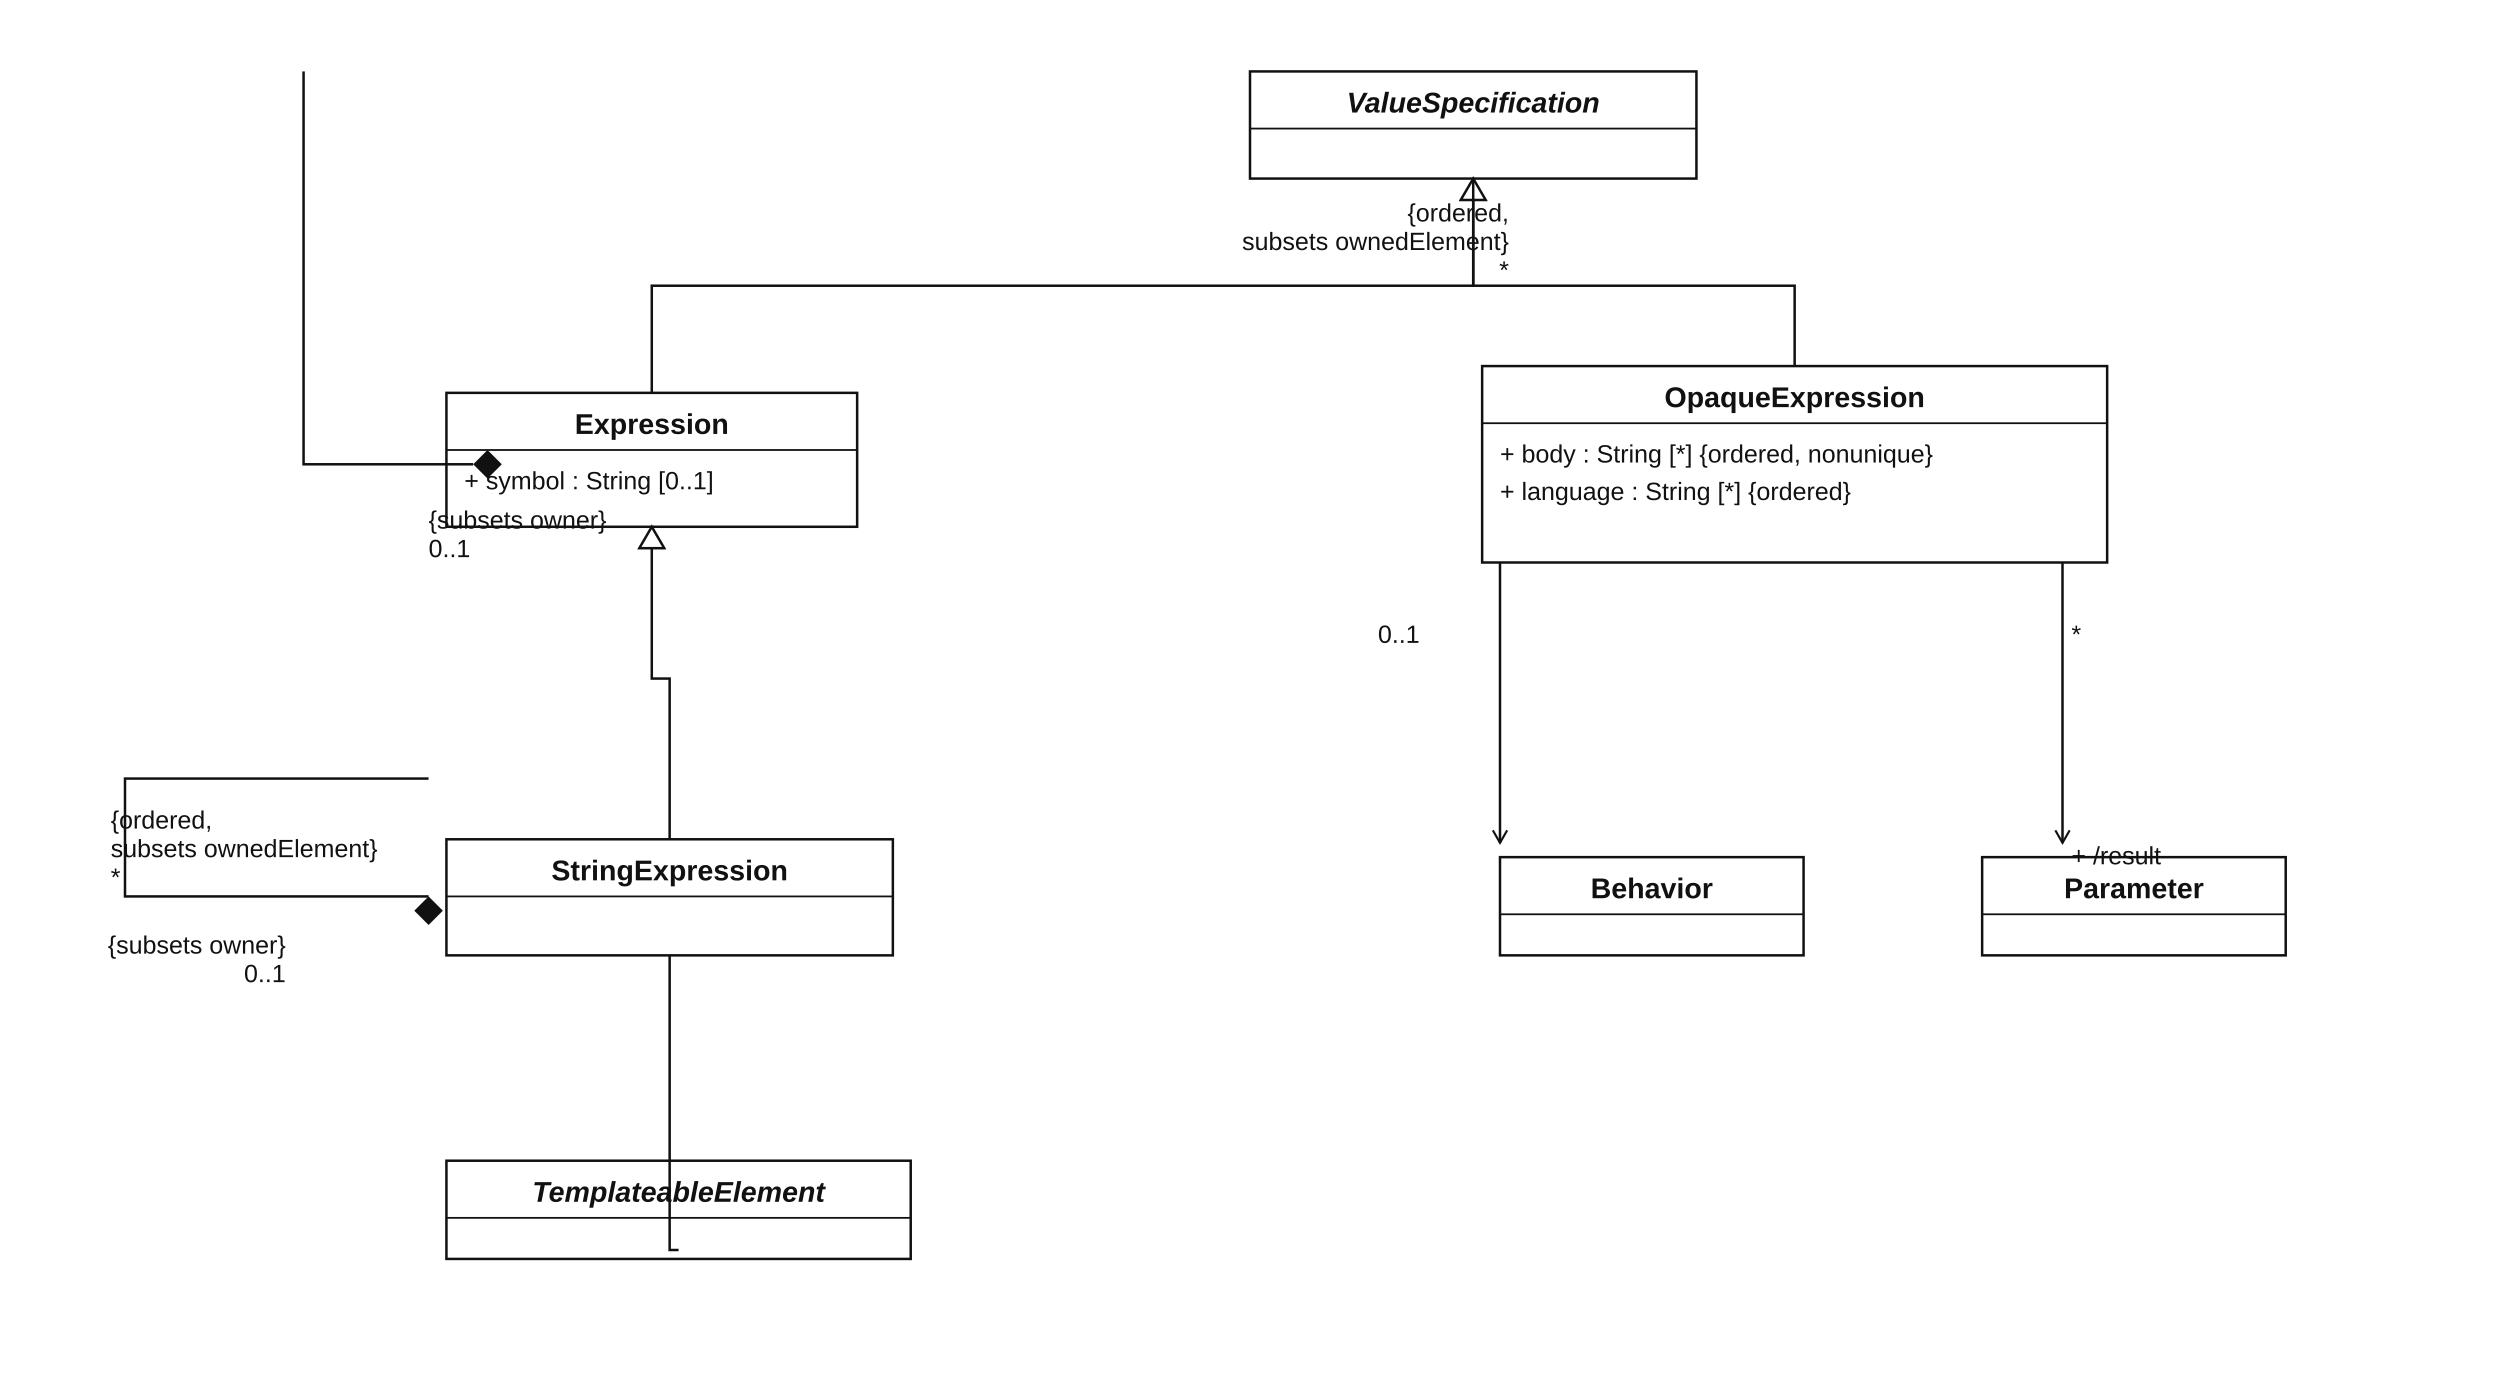
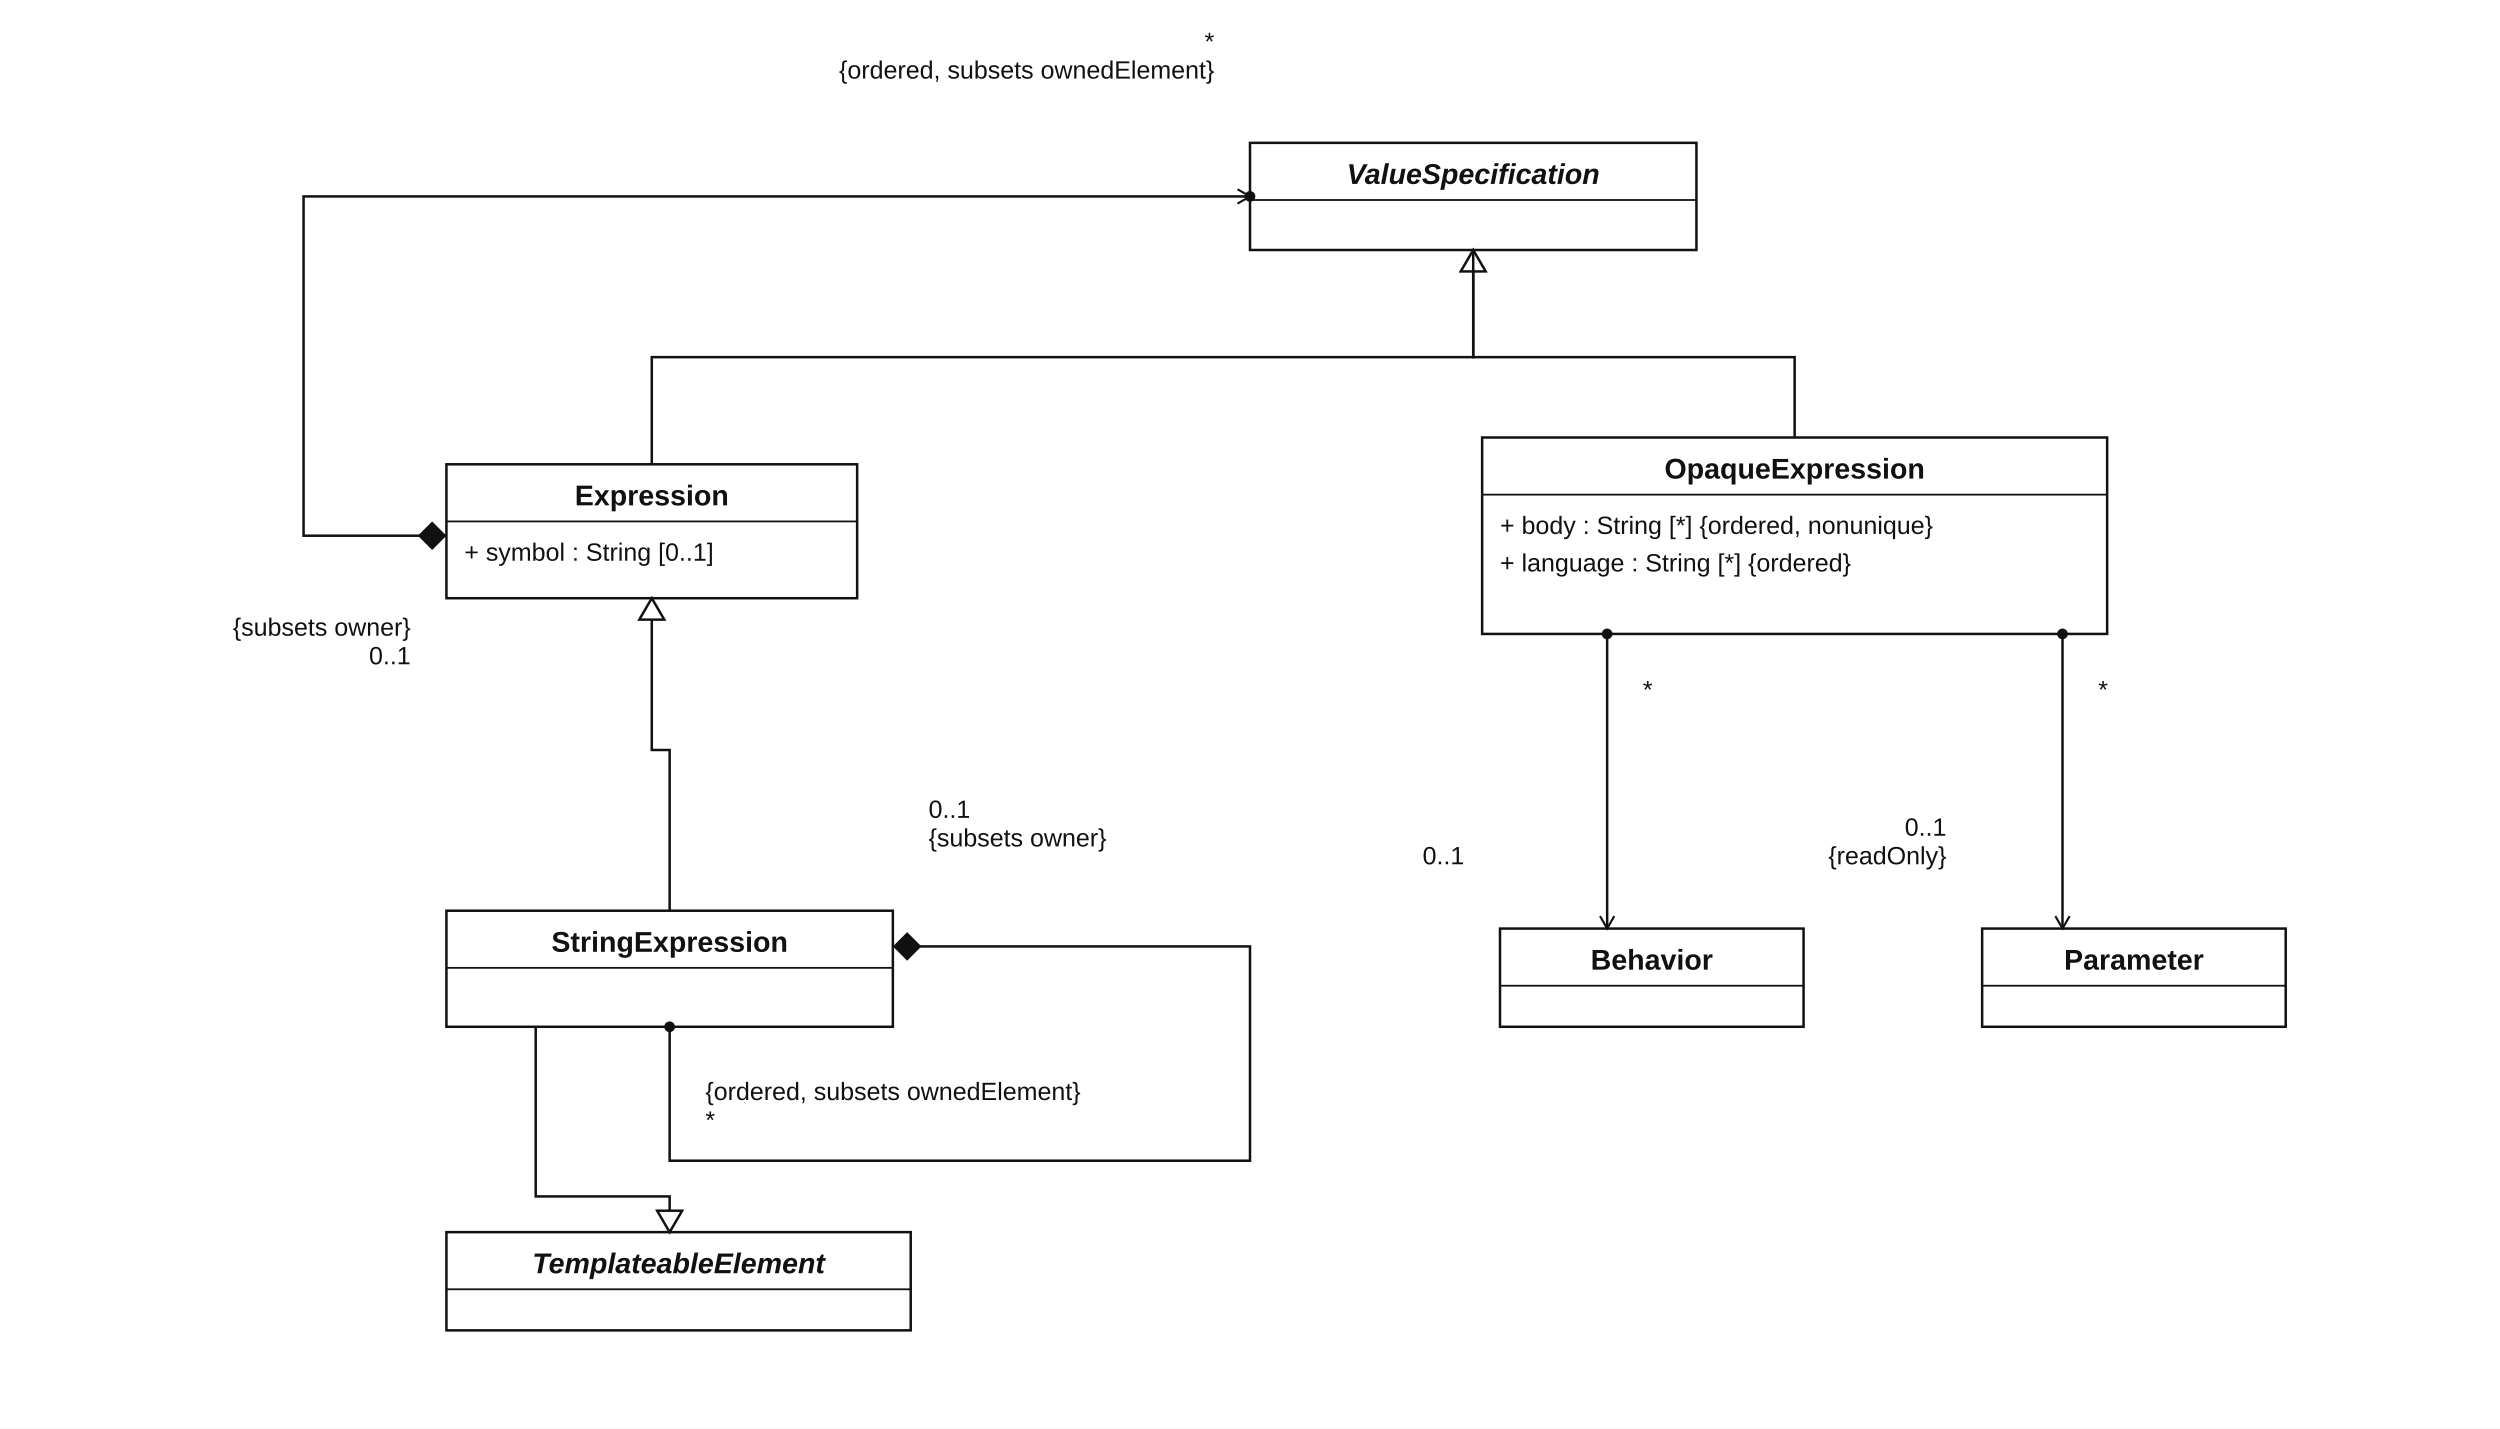
- <svg xmlns="http://www.w3.org/2000/svg" width="1400" height="780" viewBox="0 0 1400 780" role="img" aria-labelledby="diagram-title diagram-description" data-figure="8.2">
+ <svg xmlns="http://www.w3.org/2000/svg" width="1400" height="800" viewBox="0 0 1400 800" role="img" aria-labelledby="diagram-title diagram-description" data-figure="8.2">
  <defs>
    <marker id="generalization" markerWidth="15" markerHeight="16" refX="13" refY="8" orient="auto" markerUnits="userSpaceOnUse">
      <path d="M 1 1 L 13 8 L 1 15 Z" fill="#ffffff" stroke="#111111" stroke-width="1.4" />
    </marker>
    <marker id="navigation" markerWidth="9" markerHeight="10" refX="8" refY="5" orient="auto" markerUnits="userSpaceOnUse">
      <path d="M 1 1 L 8 5 L 1 9" fill="none" stroke="context-stroke" stroke-width="1.2" />
    </marker>
    <marker id="navigation-start" markerWidth="9" markerHeight="10" refX="8" refY="5" orient="auto-start-reverse" markerUnits="userSpaceOnUse">
      <path d="M 1 1 L 8 5 L 1 9" fill="none" stroke="context-stroke" stroke-width="1.2" />
+     </marker>
+     <marker id="annotation" markerWidth="10" markerHeight="10" refX="9" refY="5" orient="auto" markerUnits="userSpaceOnUse">
+       <path d="M 0 0 L 10 5 L 0 10 Z" fill="#8a2d2d" />
    </marker>
    <style>.background, .class-box, .package-box, .note-box { fill: #ffffff; }
  .class-box, .package-box, .note-box, .association, .generalization-line,
  .class-divider, .example-association, .dependency-line, .note-link { stroke: #111111; stroke-width: 1.4; }
  .association, .generalization-line, .class-divider, .example-association,
  .dependency-line, .note-link { fill: none; }
  .class-divider { stroke-width: 1; }
  text { fill: #111111; font-family: Arial, Helvetica, sans-serif; font-size: 16px; }
  .class-name { font-weight: 700; }
  .abstract { font-style: italic; }
  .attribute, .operation { font-size: 14px; }
  .association-end, .association-label, .example-association-group .example-label { font-size: 14px; }
  .end-dot, .composition { fill: #111111; }
  .dependency-line, .note-link { stroke-dasharray: 7 5; }
  .template-signature { stroke-dasharray: 4 3; }
  a { cursor: pointer; }
  a:hover .class-box, a:hover .note-box { fill: #eef3fb; stroke: #1e3a8a; }
  a:focus-visible { outline: none; }
  a:focus-visible .class-box, a:focus-visible .note-box { stroke: #7c3aed; stroke-width: 3; }
  .association, .example-association, .dependency-line { pointer-events: stroke; }
  .association-hitbox { fill: none; stroke: transparent; stroke-width: 12; pointer-events: stroke; }
  .association-group:hover .association, .example-association-group:hover .example-association,
  .dependency-group:hover .dependency-line { stroke: #1e3a8a; stroke-width: 2.2; }
  .association-group:hover text, .example-association-group:hover text,
  .dependency-group:hover text { fill: #1e3a8a; }
  .association-group:hover .end-dot, .association-group:hover .composition,
  .example-association-group:hover .end-dot { fill: #1e3a8a; }
-   .association-end { cursor: help; }</style>
+   .association-end { cursor: help; }
+   .sequence-frame, .sequence-lifeline, .sequence-message, .sequence-observation, .sequence-constraint { fill: none; stroke: #111111; stroke-width: 1.4; }
+   .sequence-lifeline { stroke-dasharray: 7 5; }
+   .annotation-line { fill: none; stroke: #8a2d2d; stroke-width: 2; }
+   .annotation-label { fill: #8a2d2d; }
+   a:hover .annotation-label { fill: #1e3a8a; }</style>
  </defs>
-   <rect class="background" width="1400" height="780" />
+   <rect class="background" width="1400" height="800" />
  <a class="class-node" data-classifier="ValueSpecification" href="../../index.html#/classifier/valuespecification" target="_top" aria-label="ValueSpecification — открыть описание класса">
-     <rect class="class-box" x="700" y="40" width="250" height="60" />
-     <line class="class-divider" x1="700" y1="72" x2="950" y2="72" />
-     <text class="class-name abstract" x="825.0" y="63" text-anchor="middle">ValueSpecification</text>
+     <rect class="class-box" x="700" y="80" width="250" height="60" />
+     <line class="class-divider" x1="700" y1="112" x2="950" y2="112" />
+     <text class="class-name abstract" x="825.0" y="103" text-anchor="middle">ValueSpecification</text>
  </a>
  <a class="class-node" data-classifier="Expression" href="../../index.html#/classifier/expression" target="_top" aria-label="Expression — открыть описание класса">
-     <rect class="class-box" x="250" y="220" width="230" height="75" />
-     <line class="class-divider" x1="250" y1="252" x2="480" y2="252" />
-     <text class="class-name" x="365.0" y="243" text-anchor="middle">Expression</text>
-     <text class="attribute" x="260" y="274">+ symbol : String [0..1]</text>
+     <rect class="class-box" x="250" y="260" width="230" height="75" />
+     <line class="class-divider" x1="250" y1="292" x2="480" y2="292" />
+     <text class="class-name" x="365.0" y="283" text-anchor="middle">Expression</text>
+     <text class="attribute" x="260" y="314">+ symbol : String [0..1]</text>
  </a>
  <a class="class-node" data-classifier="OpaqueExpression" href="../../index.html#/classifier/opaqueexpression" target="_top" aria-label="OpaqueExpression — открыть описание класса">
-     <rect class="class-box" x="830" y="205" width="350" height="110" />
-     <line class="class-divider" x1="830" y1="237" x2="1180" y2="237" />
-     <text class="class-name" x="1005.0" y="228" text-anchor="middle">OpaqueExpression</text>
-     <text class="attribute" x="840" y="259">+ body : String [*] {ordered, nonunique}</text>
-     <text class="attribute" x="840" y="280">+ language : String [*] {ordered}</text>
+     <rect class="class-box" x="830" y="245" width="350" height="110" />
+     <line class="class-divider" x1="830" y1="277" x2="1180" y2="277" />
+     <text class="class-name" x="1005.0" y="268" text-anchor="middle">OpaqueExpression</text>
+     <text class="attribute" x="840" y="299">+ body : String [*] {ordered, nonunique}</text>
+     <text class="attribute" x="840" y="320">+ language : String [*] {ordered}</text>
  </a>
  <a class="class-node" data-classifier="StringExpression" href="../../index.html#/classifier/stringexpression" target="_top" aria-label="StringExpression — открыть описание класса">
-     <rect class="class-box" x="250" y="470" width="250" height="65" />
-     <line class="class-divider" x1="250" y1="502" x2="500" y2="502" />
-     <text class="class-name" x="375.0" y="493" text-anchor="middle">StringExpression</text>
+     <rect class="class-box" x="250" y="510" width="250" height="65" />
+     <line class="class-divider" x1="250" y1="542" x2="500" y2="542" />
+     <text class="class-name" x="375.0" y="533" text-anchor="middle">StringExpression</text>
  </a>
  <g class="class-node" data-classifier="Behavior">
-     <rect class="class-box" x="840" y="480" width="170" height="55" />
-     <line class="class-divider" x1="840" y1="512" x2="1010" y2="512" />
-     <text class="class-name" x="925.0" y="503" text-anchor="middle">Behavior</text>
+     <rect class="class-box" x="840" y="520" width="170" height="55" />
+     <line class="class-divider" x1="840" y1="552" x2="1010" y2="552" />
+     <text class="class-name" x="925.0" y="543" text-anchor="middle">Behavior</text>
  </g>
  <g class="class-node" data-classifier="Parameter">
-     <rect class="class-box" x="1110" y="480" width="170" height="55" />
-     <line class="class-divider" x1="1110" y1="512" x2="1280" y2="512" />
-     <text class="class-name" x="1195.0" y="503" text-anchor="middle">Parameter</text>
+     <rect class="class-box" x="1110" y="520" width="170" height="55" />
+     <line class="class-divider" x1="1110" y1="552" x2="1280" y2="552" />
+     <text class="class-name" x="1195.0" y="543" text-anchor="middle">Parameter</text>
  </g>
  <a class="class-node" data-classifier="TemplateableElement" href="../../index.html#/classifier/templateableelement" target="_top" aria-label="TemplateableElement — открыть описание класса">
-     <rect class="class-box" x="250" y="650" width="260" height="55" />
-     <line class="class-divider" x1="250" y1="682" x2="510" y2="682" />
-     <text class="class-name abstract" x="380.0" y="673" text-anchor="middle">TemplateableElement</text>
+     <rect class="class-box" x="250" y="690" width="260" height="55" />
+     <line class="class-divider" x1="250" y1="722" x2="510" y2="722" />
+     <text class="class-name abstract" x="380.0" y="713" text-anchor="middle">TemplateableElement</text>
  </a>
-   <path class="generalization-line" d="M 365 220 V 160 H 825 V 100" data-child="Expression" data-parent="ValueSpecification" marker-end="url(#generalization)" />
-   <path class="generalization-line" d="M 1005 205 V 160 H 825 V 100" data-child="OpaqueExpression" data-parent="ValueSpecification" />
-   <path class="generalization-line" d="M 375 470 V 380 H 365 V 295" data-child="StringExpression" data-parent="Expression" marker-end="url(#generalization)" />
-   <path class="generalization-line" d="M 375 535 V 700 H 380" data-child="StringExpression" data-parent="TemplateableElement" />
+   <path class="generalization-line" d="M 365 260 V 200 H 825 V 140" data-child="Expression" data-parent="ValueSpecification" marker-end="url(#generalization)" />
+   <path class="generalization-line" d="M 1005 245 V 200 H 825 V 140" data-child="OpaqueExpression" data-parent="ValueSpecification" />
+   <path class="generalization-line" d="M 375 510 V 420 H 365 V 335" data-child="StringExpression" data-parent="Expression" marker-end="url(#generalization)" />
+   <path class="generalization-line" d="M 300 575 V 670 H 375 V 690" data-child="StringExpression" data-parent="TemplateableElement" marker-end="url(#generalization)" />
  <a class="association-link" href="../../index.html#/association/a-operand-expression" target="_top" aria-label="Открыть описание ассоциации A_operand_expression">
    <g class="association-group" id="A_operand_expression">
-       <path class="association" d="M 265 260 L 170 260 L 170 40" />
-       <path class="association-hitbox" d="M 265 260 L 170 260 L 170 40" aria-hidden="true" />
-       <polygon class="composition" points="265,260 273,252 281,260 273,268" />
-       <text class="association-end" x="240" y="280" />
-       <text class="association-end" x="845" y="108" text-anchor="end" />
+       <path class="association" d="M 250 300 H 170 V 110 H 700" marker-end="url(#navigation)" />
+       <path class="association-hitbox" d="M 250 300 H 170 V 110 H 700" aria-hidden="true" />
+       <polygon class="composition" points="250,300 242,292 234,300 242,308" />
+       <circle class="end-dot" cx="700" cy="110" r="3" />
+       <text class="association-end" x="230" y="340" text-anchor="end" />
+       <text class="association-end" x="680" y="70" text-anchor="end" />
+       <text class="association-label" x="230" y="356" text-anchor="end">{subsets owner}</text>
+       <text class="association-label" x="230" y="372" text-anchor="end">0..1</text>
+       <text class="association-label" x="680" y="44" text-anchor="end">{ordered, subsets ownedElement}</text>
+       <text class="association-label" x="680" y="28" text-anchor="end">*</text>
    </g>
  </a>
-   <text class="association-end" x="240" y="296">{subsets owner}</text>
-   <text class="association-end" x="240" y="312">0..1</text>
-   <text class="association-end" x="845" y="124" text-anchor="end">{ordered,</text>
-   <text class="association-end" x="845" y="140" text-anchor="end">subsets ownedElement}</text>
-   <text class="association-end" x="845" y="156" text-anchor="end">*</text>
  <a class="association-link" href="../../index.html#/association/a-subexpression-owningexpression" target="_top" aria-label="Открыть описание ассоциации A_subExpression_owningExpression">
    <g class="association-group" id="A_subExpression_owningExpression">
-       <path class="association" d="M 240 502 L 70 502 L 70 436 H 240" />
-       <path class="association-hitbox" d="M 240 502 L 70 502 L 70 436 H 240" aria-hidden="true" />
-       <polygon class="composition" points="240,502 232,510 240,518 248,510" />
-       <text class="association-end" x="160" y="518" text-anchor="end" />
-       <text class="association-end" x="62" y="448" />
+       <path class="association" d="M 375 575 V 650 H 700 V 530 H 500" />
+       <path class="association-hitbox" d="M 375 575 V 650 H 700 V 530 H 500" aria-hidden="true" />
+       <polygon class="composition" points="500,530 508,522 516,530 508,538" />
+       <circle class="end-dot" cx="375" cy="575" r="3" />
+       <text class="association-end" x="395" y="600" />
+       <text class="association-end" x="520" y="490" />
+       <text class="association-label" x="395" y="616">{ordered, subsets ownedElement}</text>
+       <text class="association-label" x="395" y="632">*</text>
+       <text class="association-label" x="520" y="474">{subsets owner}</text>
+       <text class="association-label" x="520" y="458">0..1</text>
    </g>
  </a>
-   <text class="association-end" x="160" y="534" text-anchor="end">{subsets owner}</text>
-   <text class="association-end" x="160" y="550" text-anchor="end">0..1</text>
-   <text class="association-end" x="62" y="464">{ordered,</text>
-   <text class="association-end" x="62" y="480">subsets ownedElement}</text>
-   <text class="association-end" x="62" y="496">*</text>
  <a class="association-link" href="../../index.html#/association/a-behavior-opaqueexpression" target="_top" aria-label="Открыть описание ассоциации A_behavior_opaqueExpression">
    <g class="association-group" id="A_behavior_opaqueExpression">
-       <path class="association" d="M 840 315 V 472" marker-end="url(#navigation)" />
-       <path class="association-hitbox" d="M 840 315 V 472" aria-hidden="true" />
-       <text class="association-end" x="795" y="344" text-anchor="end" />
-       <text class="association-end" x="795" y="468" text-anchor="end" />
+       <path class="association" d="M 900 355 V 520" marker-end="url(#navigation)" />
+       <path class="association-hitbox" d="M 900 355 V 520" aria-hidden="true" />
+       <circle class="end-dot" cx="900" cy="355" r="3" />
+       <text class="association-end" x="920" y="375" />
+       <text class="association-end" x="820" y="500" text-anchor="end" />
+       <text class="association-label" x="920" y="391">*</text>
+       <text class="association-label" x="820" y="484" text-anchor="end">0..1</text>
    </g>
  </a>
-   <text class="association-end" x="795" y="360" text-anchor="end">0..1</text>
  <a class="association-link" href="../../index.html#/association/a-result-opaqueexpression" target="_top" aria-label="Открыть описание ассоциации A_result_opaqueExpression">
    <g class="association-group" id="A_result_opaqueExpression">
-       <path class="association" d="M 1155 315 V 472" marker-end="url(#navigation)" />
-       <path class="association-hitbox" d="M 1155 315 V 472" aria-hidden="true" />
-       <text class="association-end" x="1160" y="344" />
-       <text class="association-end" x="1160" y="468" />
+       <path class="association" d="M 1155 355 V 520" marker-end="url(#navigation)" />
+       <path class="association-hitbox" d="M 1155 355 V 520" aria-hidden="true" />
+       <circle class="end-dot" cx="1155" cy="355" r="3" />
+       <text class="association-end" x="1175" y="375" />
+       <text class="association-end" x="1090" y="500" text-anchor="end" />
+       <text class="association-label" x="1175" y="391">*</text>
+       <text class="association-label" x="1090" y="484" text-anchor="end">{readOnly}</text>
+       <text class="association-label" x="1090" y="468" text-anchor="end">0..1</text>
    </g>
  </a>
-   <text class="association-end" x="1160" y="360">*</text>
-   <text class="association-end" x="1160" y="484">+ /result</text>
</svg>
